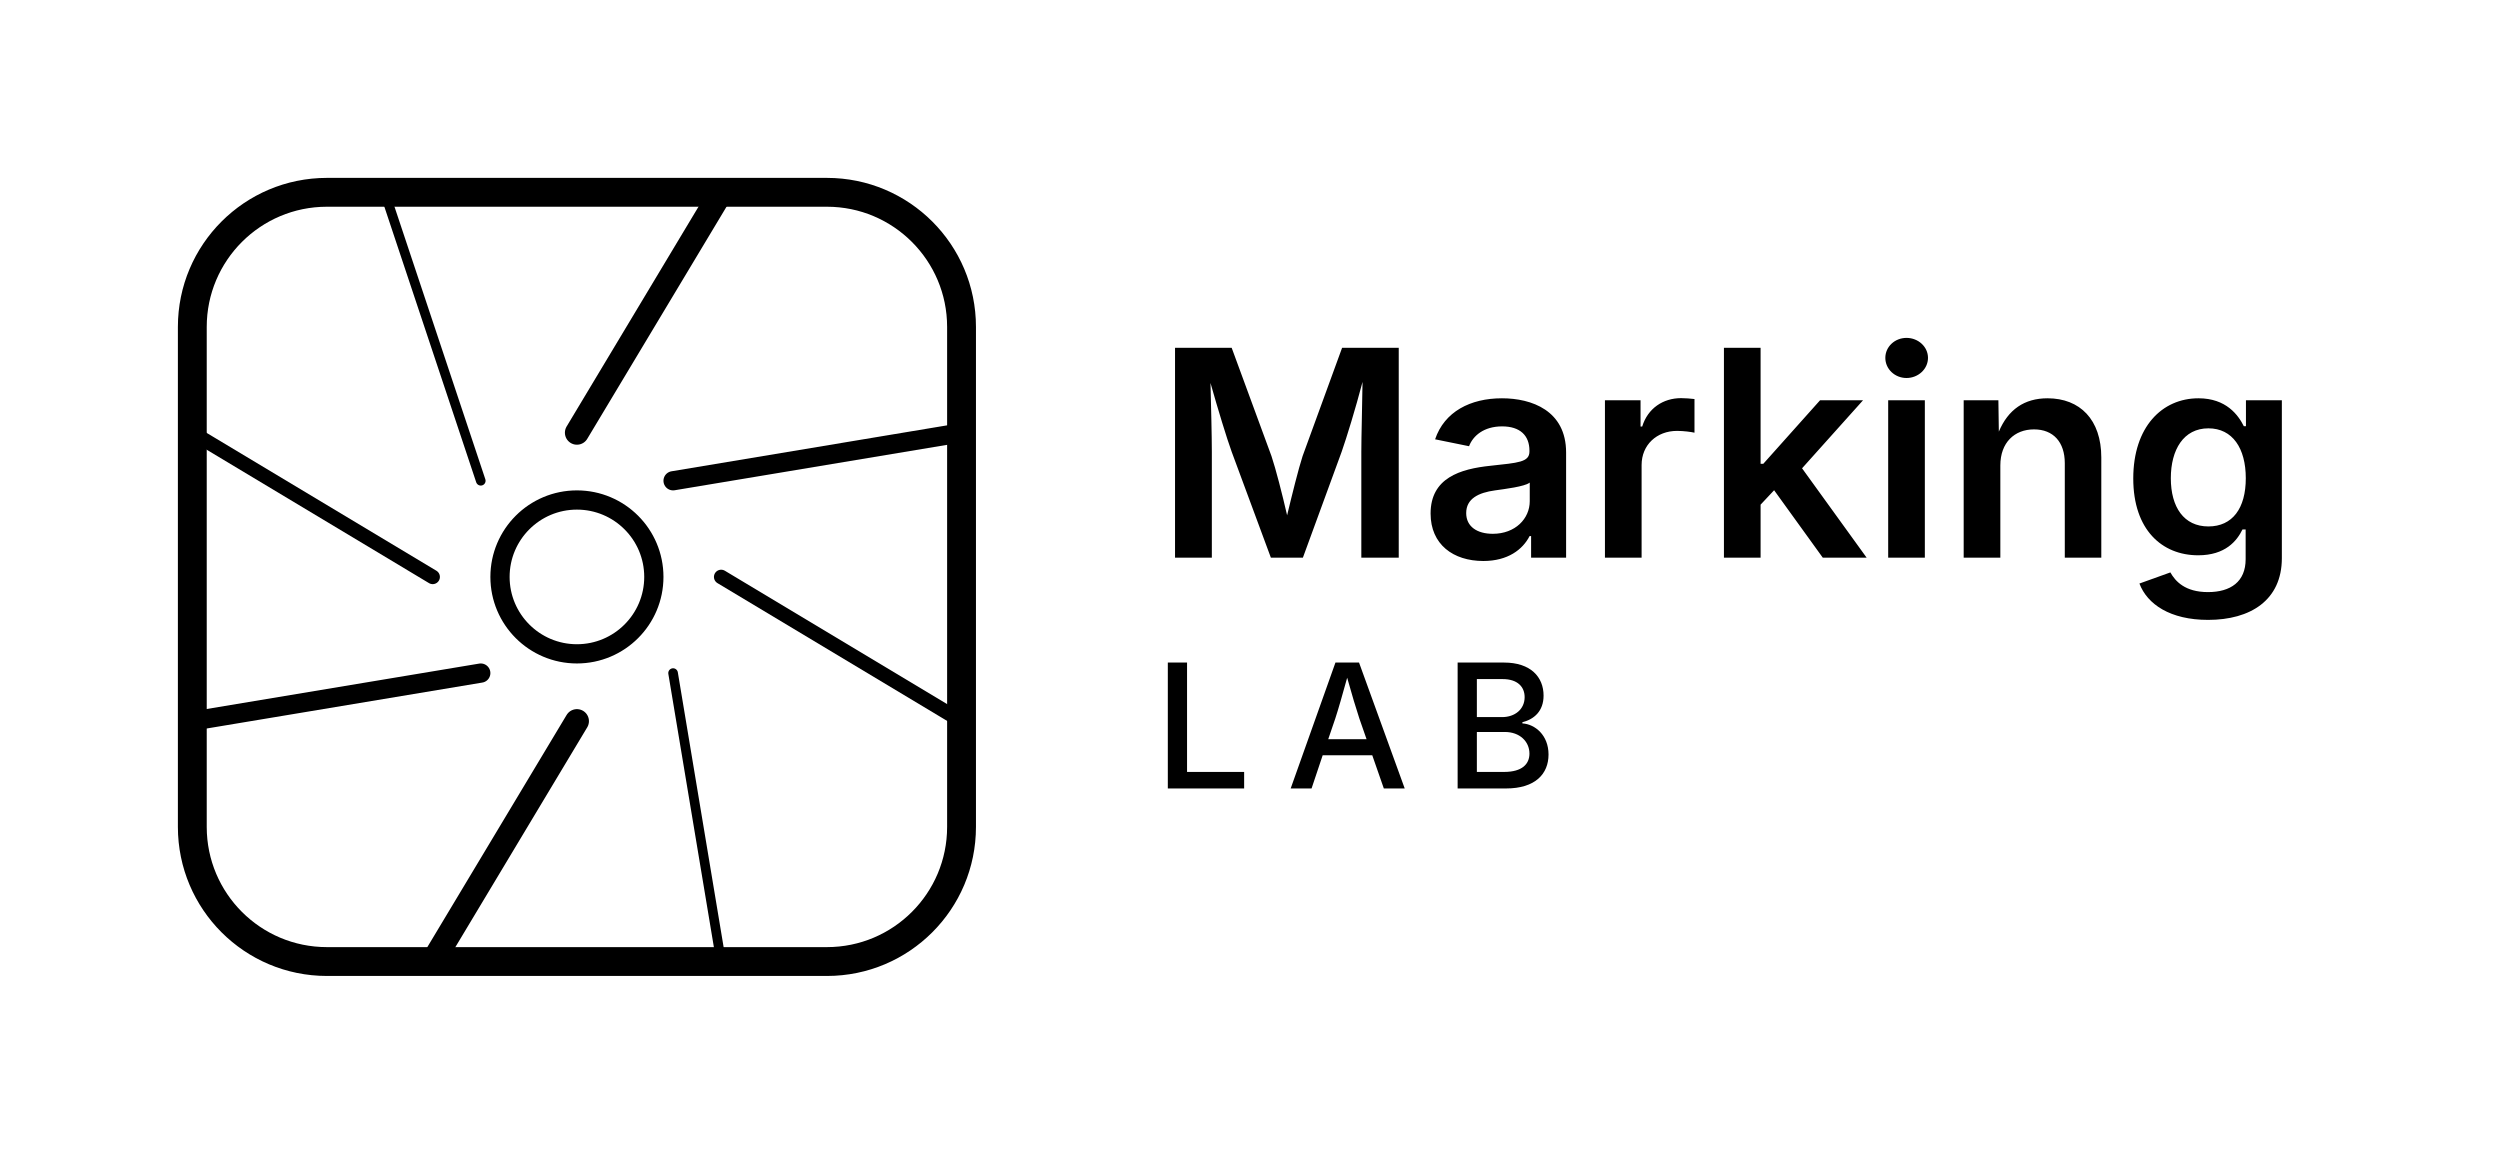
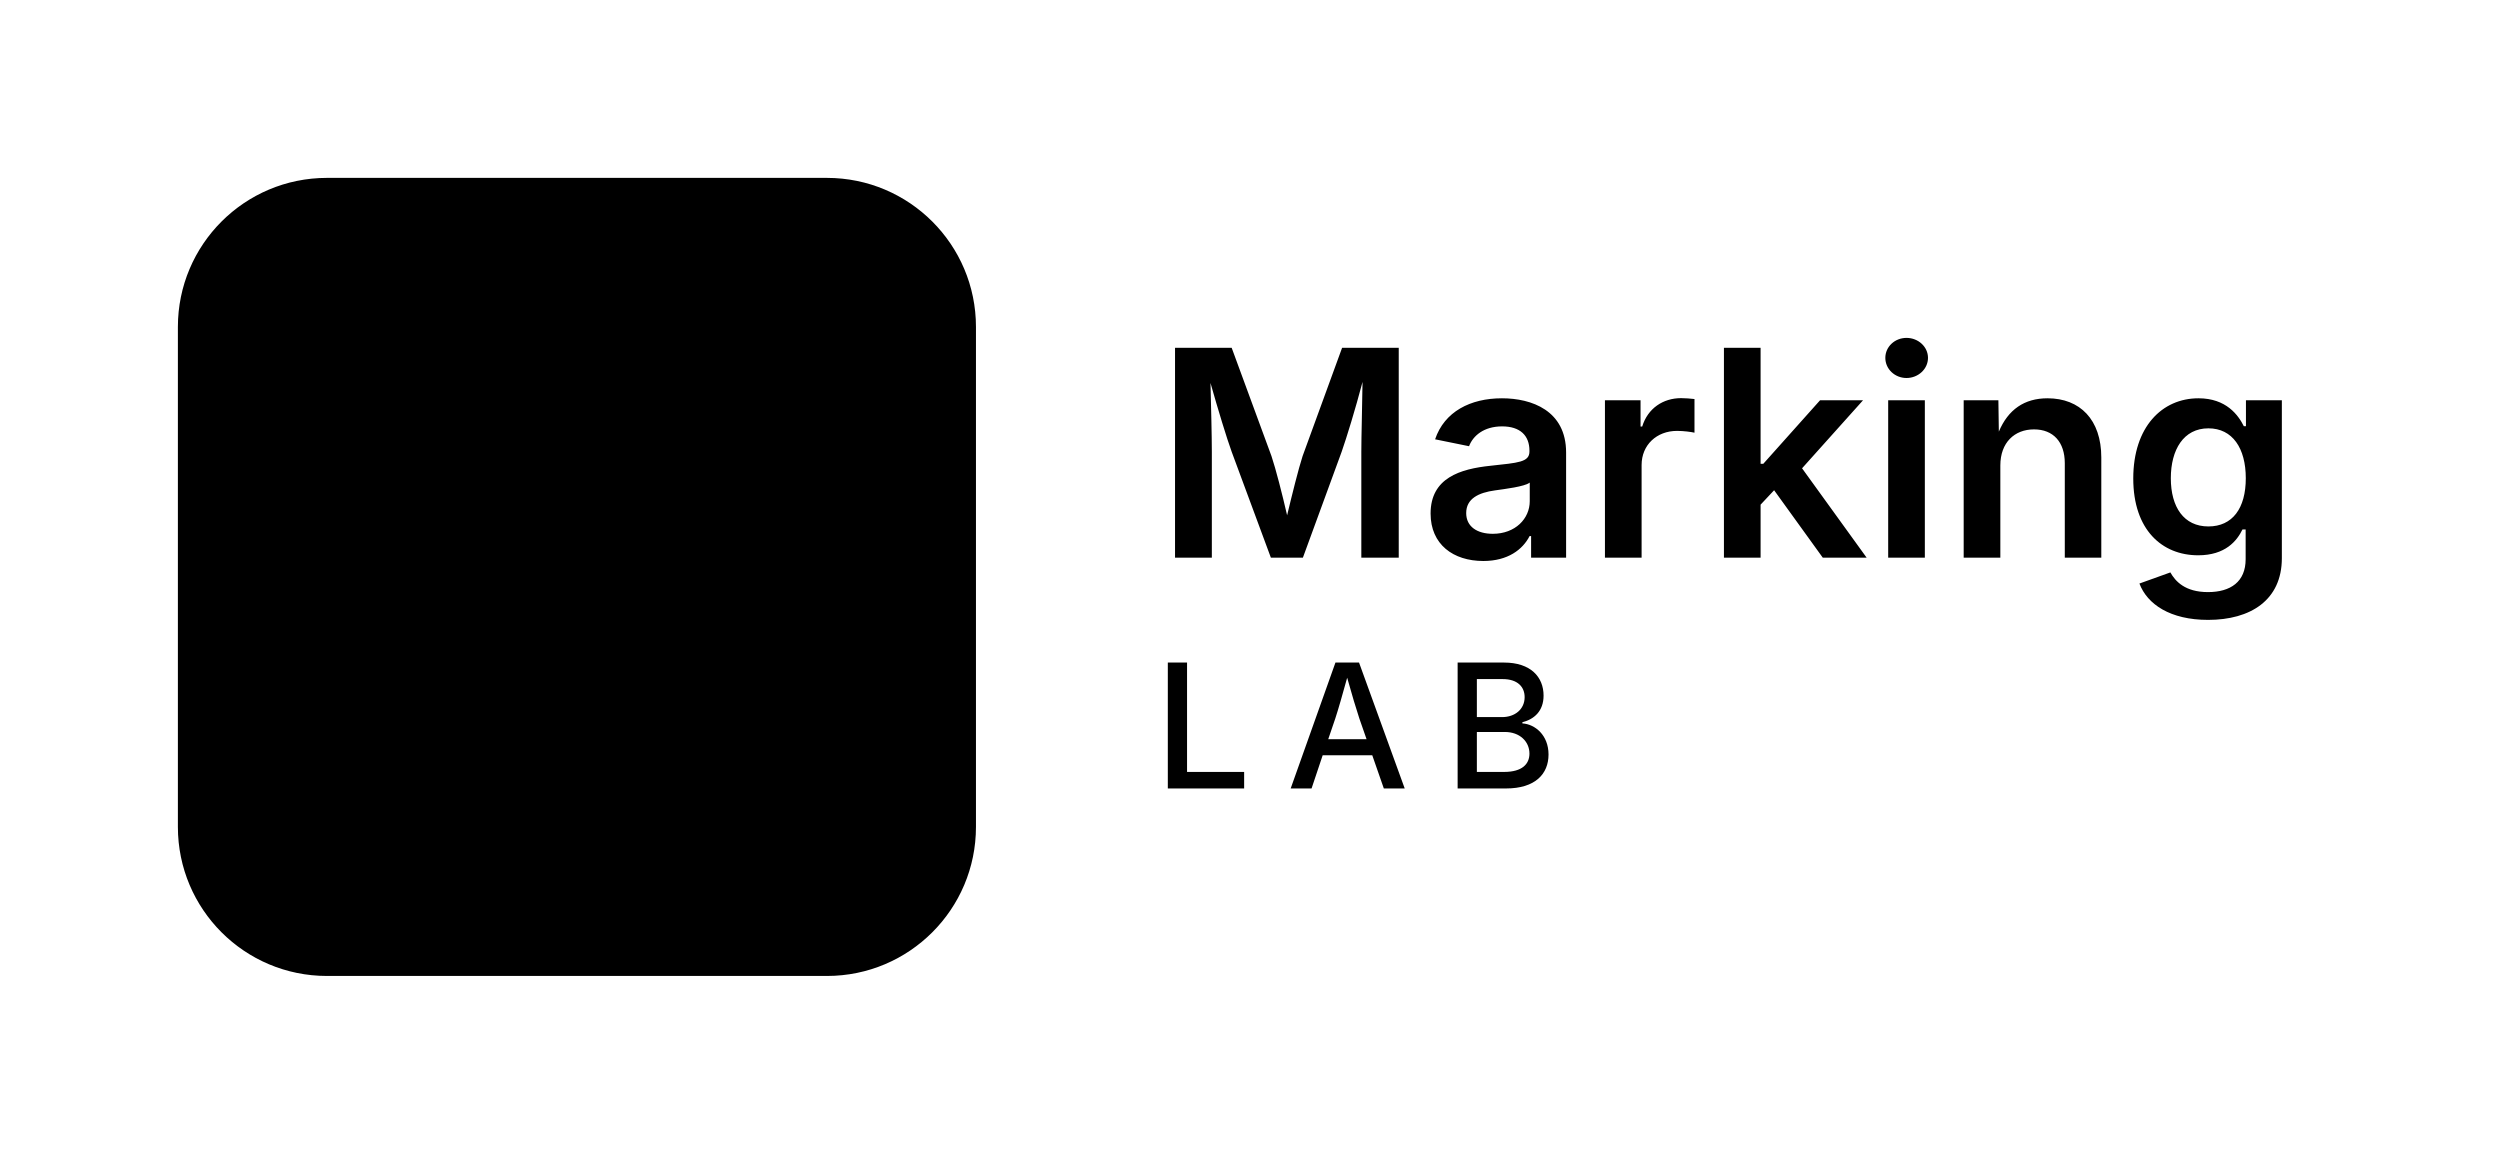
<svg xmlns="http://www.w3.org/2000/svg" width="260" height="120" viewBox="0 0 260 120">
-   <rect x="20" y="20" width="80" height="80" rx="14" fill="none" stroke="#000000" stroke-width="3" />
+   <rect x="20" y="20" width="80" height="80" rx="14" fill="currentColor" stroke="#000000" stroke-width="3" />
  <line x1="50" y1="50" x2="40" y2="20" stroke="#000" stroke-width="1" stroke-linecap="round" />
  <line x1="45" y1="60" x2="20" y2="45" stroke="#000" stroke-width="1.5" stroke-linecap="round" />
  <line x1="50" y1="70" x2="20" y2="75" stroke="#000" stroke-width="2" stroke-linecap="round" />
  <line x1="60" y1="75" x2="45" y2="100" stroke="#000" stroke-width="2.5" stroke-linecap="round" />
  <line x1="70" y1="70" x2="75" y2="100" stroke="#000" stroke-width="1" stroke-linecap="round" />
  <line x1="75" y1="60" x2="100" y2="75" stroke="#000" stroke-width="1.5" stroke-linecap="round" />
  <line x1="70" y1="50" x2="100" y2="45" stroke="#000" stroke-width="2" stroke-linecap="round" />
  <line x1="60" y1="45" x2="75" y2="20" stroke="#000" stroke-width="2.5" stroke-linecap="round" />
-   <circle cx="60" cy="60" r="8" fill="none" stroke="#000" stroke-width="2" />
+   <circle cx="60" cy="60" r="8" fill="currentColor" stroke="#000" stroke-width="2" />
  <text x="120" y="58" font-size="30" font-family="Inter, Segoe UI, Arial, sans-serif" font-weight="600" fill="#000000">
    Marking
  </text>
  <text x="120" y="82" font-size="18" font-family="Inter, Segoe UI, Arial, sans-serif" font-weight="500" letter-spacing="0.2em" fill="#000000">
    LAB
  </text>
</svg>
